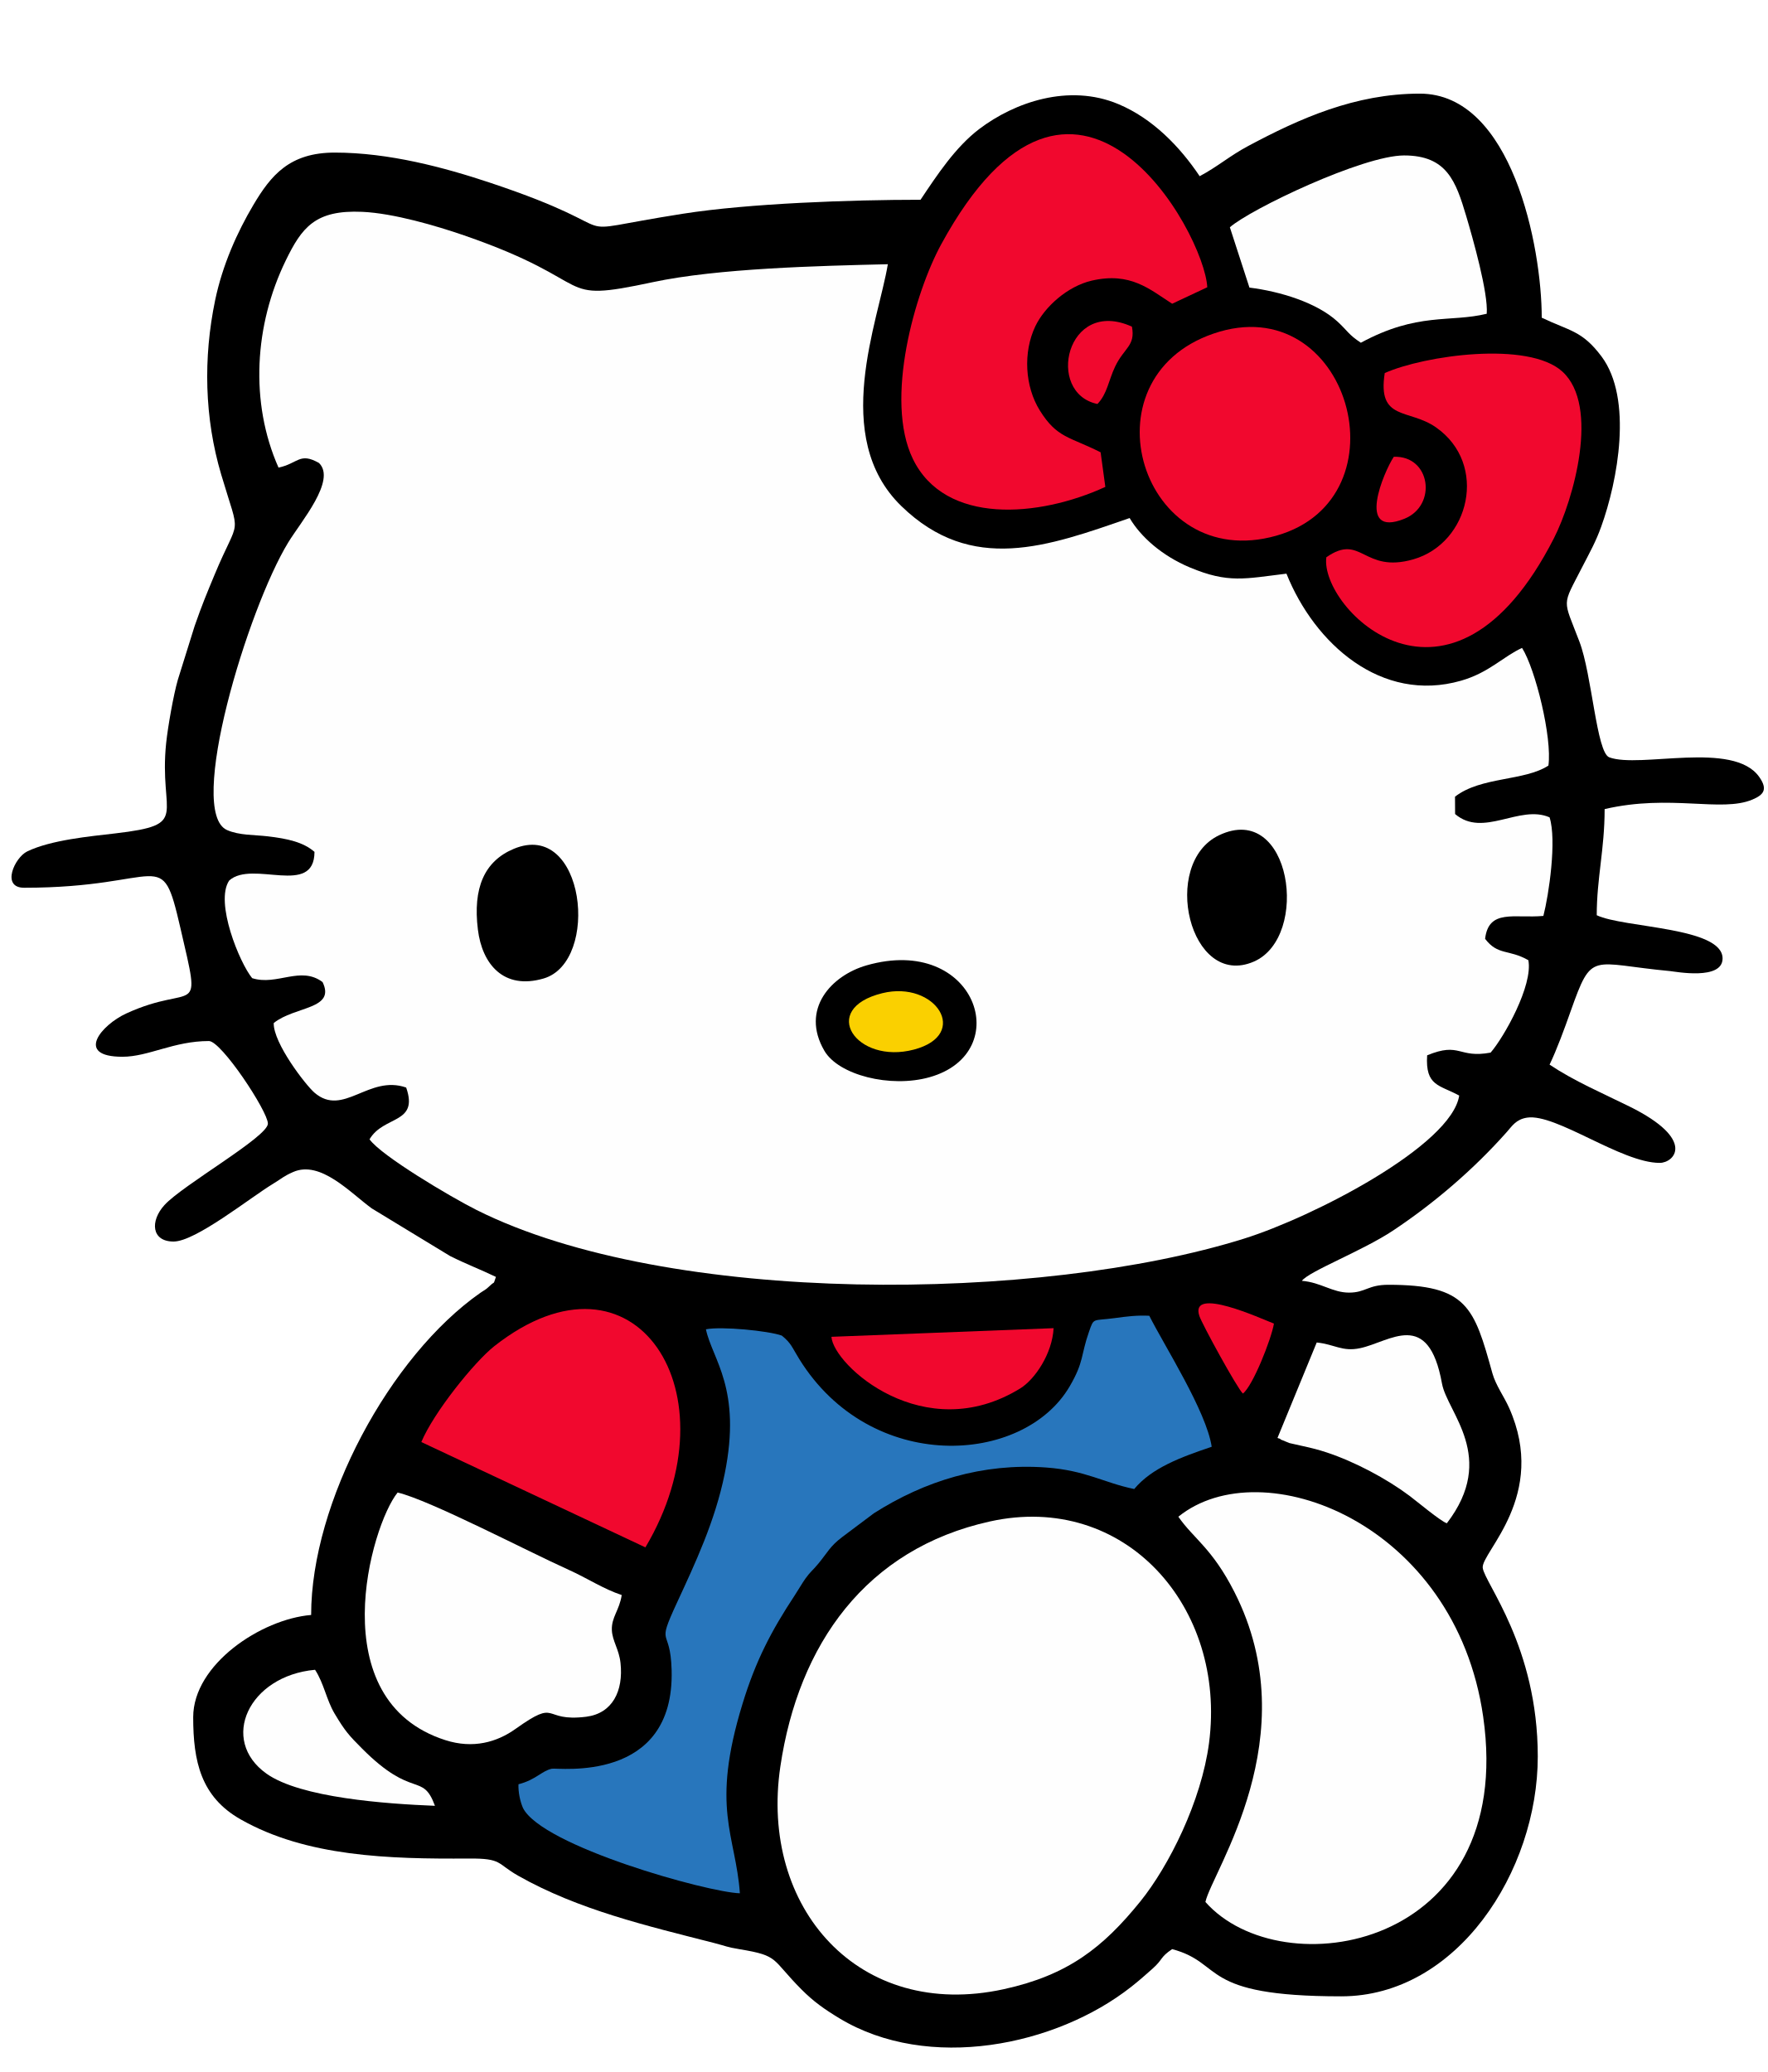
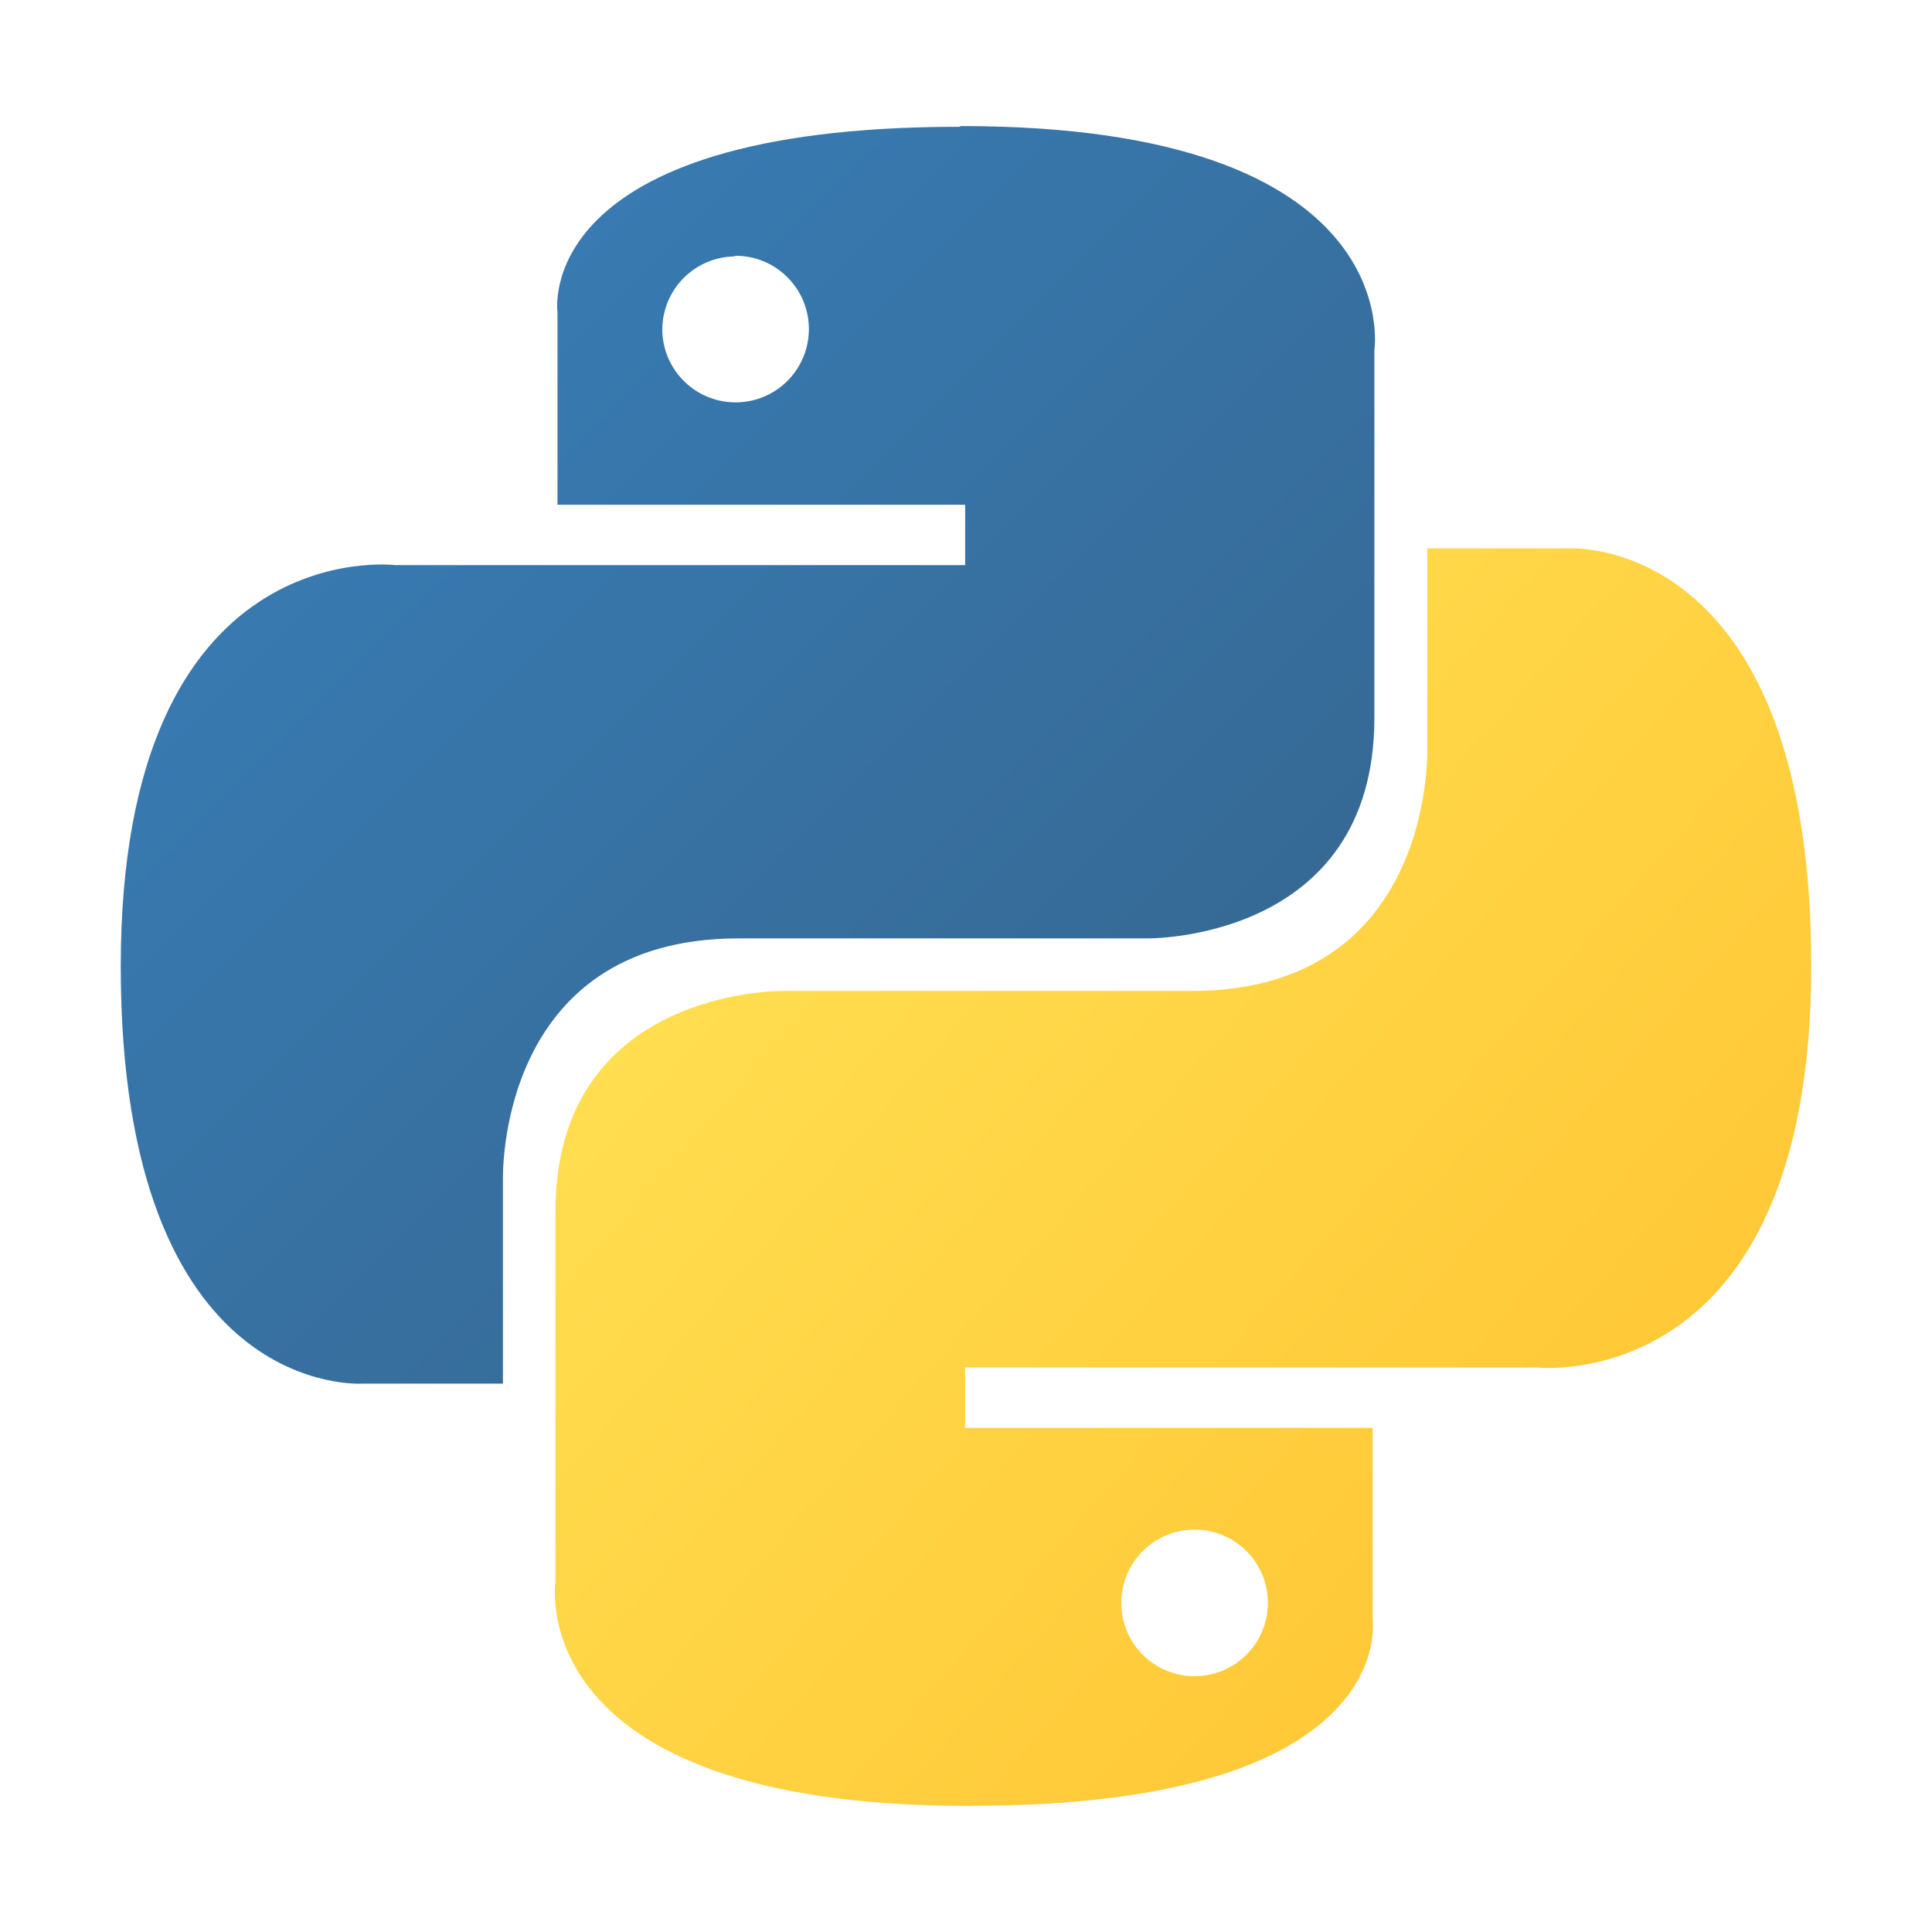
- <svg xmlns="http://www.w3.org/2000/svg" width="148pt" height="173.5pt" viewBox="0 0 148 173.5" version="1.1">
-   <g id="surface1">
-     <path style=" stroke:none;fill-rule:evenodd;fill:rgb(0%,0%,0%);fill-opacity:1;" d="M 77.074 16.727 C 71.301 16.727 62.734 17.023 57.176 17.898 C 45.969 19.656 53.941 19.598 40.988 15.285 C 37.203 14.027 32.566 12.777 28.027 12.777 C 24.234 12.777 22.68 14.691 21.215 17.16 C 19.875 19.418 18.629 22.176 18.012 25.145 C 17.008 29.977 17.117 35.004 18.52 39.734 C 20.16 45.27 20.086 43.02 17.961 48.137 C 17.273 49.793 16.922 50.633 16.301 52.406 L 14.891 56.918 C 14.516 58.223 14.059 60.855 13.914 62.199 C 13.27 68.34 16.023 69.039 9.652 69.785 C 7.527 70.035 4.266 70.332 2.273 71.297 C 1.23 71.805 0.066 74.336 2.02 74.336 C 13.816 74.336 13.469 70.633 15.105 77.707 C 16.926 85.566 16.355 82.211 10.574 84.863 C 8.492 85.816 6.23 88.488 10.25 88.488 C 12.438 88.488 14.543 87.172 17.492 87.172 C 18.539 87.172 22.43 93.066 22.43 94.086 C 22.43 95.191 15.301 99.223 13.77 100.906 C 12.555 102.242 12.672 103.961 14.531 103.961 C 16.379 103.961 20.93 100.297 22.863 99.125 C 23.629 98.66 23.723 98.5 24.539 98.141 C 26.836 97.125 29.348 99.895 31.129 101.188 L 37.68 105.172 C 39.07 105.867 40.207 106.289 41.523 106.922 C 41.25 107.68 41.504 107.191 40.98 107.699 C 40.656 108.016 40.543 108.031 40.223 108.254 C 32.637 113.559 26.051 125.809 26.051 135.23 C 21.871 135.578 16.176 139.367 16.176 143.789 C 16.176 147.504 16.828 150.457 20.137 152.34 C 25.641 155.477 32.578 155.672 39.234 155.625 C 42.074 155.605 41.566 156.035 43.387 157.066 C 48.438 159.926 54.168 161.258 59.809 162.703 C 60.859 162.973 60.816 163.035 61.926 163.219 C 65.289 163.773 64.547 164.02 67.109 166.59 C 68.117 167.602 69.016 168.238 70.289 169.008 C 77.723 173.496 88.402 171.336 94.715 166.367 C 95.375 165.848 95.93 165.355 96.492 164.855 C 97.402 164.047 97.105 163.906 98.141 163.211 C 102.574 164.395 100.285 167.164 112.297 167.164 C 121.996 167.164 128.754 156.688 128.754 147.082 C 128.754 137.863 124.289 132.551 124.145 131.281 C 124 129.996 129.641 125.246 126.352 117.883 C 125.934 116.945 125.238 116 124.957 115 C 123.418 109.457 122.859 107.582 116.246 107.582 C 114.527 107.582 114.34 108.238 112.953 108.238 C 111.559 108.238 110.617 107.387 109.004 107.25 C 109.59 106.453 114.09 104.738 116.641 103.039 C 120.121 100.719 123.391 97.91 126.164 94.785 C 126.602 94.293 126.934 93.727 127.859 93.586 C 130.277 93.219 135.742 97.375 138.961 97.375 C 140.176 97.375 142.062 95.441 136.438 92.656 C 134.16 91.531 131.816 90.535 129.742 89.148 C 130.352 87.883 130.988 86.141 131.512 84.66 C 133.324 79.551 133.168 80.695 139.844 81.316 C 140.285 81.359 144.227 82.109 144.227 80.258 C 144.227 77.617 135.934 77.711 133.691 76.637 C 133.691 73.543 134.352 71.109 134.352 67.75 C 139.855 66.469 144.117 68.051 146.723 66.953 C 147.691 66.547 148.02 66.086 147.297 65.059 C 145.133 61.984 137.289 64.371 134.738 63.414 C 133.672 63.012 133.297 56.496 132.242 53.73 C 130.84 50.039 130.754 50.855 132.488 47.457 C 133.121 46.223 133.598 45.398 134.066 44.098 C 135.434 40.316 136.75 33.391 134.082 29.836 C 132.453 27.668 131.43 27.727 129.086 26.602 C 129.086 20.664 126.59 7.84 118.879 7.84 C 113.457 7.84 108.812 9.926 104.504 12.227 C 102.957 13.051 101.961 13.949 100.445 14.754 C 98.785 12.273 96.5 9.918 93.641 8.719 C 89.48 6.973 84.938 8.57 82.004 10.793 C 79.984 12.324 78.453 14.668 77.074 16.727 Z M 77.074 16.727 " />
-     <path style=" stroke:none;fill-rule:evenodd;fill:rgb(99.609%,99.609%,99.609%);fill-opacity:1;" d="M 23.32 39.156 C 24.965 38.809 25.078 37.84 26.711 38.77 C 28.18 40.215 25.195 43.68 24.133 45.422 C 20.75 50.957 15.574 68.004 19.016 69.508 C 20.043 69.957 21.262 69.895 22.426 70.031 C 24.082 70.227 25.395 70.516 26.332 71.332 C 26.312 75.129 21.148 71.977 19.191 73.73 C 17.961 75.547 20.074 80.652 21.113 81.906 C 23.188 82.57 25.16 80.848 27.008 82.234 C 28.125 84.539 24.688 84.238 22.918 85.664 C 22.875 87.344 25.605 90.875 26.336 91.5 C 28.742 93.566 30.875 89.969 34.008 91.066 C 35.082 94.141 32.117 93.387 30.941 95.402 C 31.906 96.766 37.703 100.215 39.895 101.316 C 56.031 109.402 87.129 109.051 104.156 103.719 C 109.953 101.906 121.527 95.93 122.176 91.738 C 120.527 90.832 119.324 90.965 119.492 88.367 C 122.285 87.219 122.078 88.645 124.805 88.141 C 125.914 86.871 128.371 82.512 127.965 80.402 C 126.309 79.461 125.418 80.027 124.344 78.613 C 124.641 76.074 126.816 76.918 129.223 76.695 C 129.684 74.918 130.352 70.352 129.742 68.441 C 127.219 67.34 124.191 70.18 121.832 68.164 L 121.824 66.711 C 123.992 65.02 127.641 65.418 129.645 64.105 C 129.969 61.777 128.562 56.035 127.438 54.254 C 125.855 54.973 124.676 56.328 122.324 57 C 115.668 58.906 110.07 53.922 107.711 48.035 C 104.223 48.457 102.852 48.867 99.625 47.516 C 97.297 46.539 95.516 44.961 94.582 43.379 C 87.75 45.746 81.367 48.113 75.461 42.371 C 69.516 36.586 73.551 26.898 74.336 22.125 C 68.512 22.262 60.078 22.469 54.668 23.625 C 46.145 25.449 50.43 23.707 38.859 19.711 C 36.527 18.906 32.945 17.855 30.332 17.738 C 26.391 17.562 25.273 19.039 23.918 21.828 C 21.305 27.203 20.895 33.688 23.32 39.156 Z M 23.32 39.156 " />
-     <path style=" stroke:none;fill-rule:evenodd;fill:rgb(99.609%,99.609%,99.609%);fill-opacity:1;" d="M 82.891 127.398 C 72.504 129.695 66.855 137.676 65.336 147.926 C 63.582 159.75 71.902 169.219 84.043 166.566 C 89.426 165.391 92.363 163.066 95.473 159.223 C 97.871 156.258 100.594 150.812 101.23 145.945 C 102.715 134.566 94.184 124.906 82.891 127.398 Z M 82.891 127.398 " />
-     <path style=" stroke:none;fill-rule:evenodd;fill:rgb(15.697%,46.263%,73.631%);fill-opacity:1;" d="M 65.457 111.836 C 64.32 111.43 60.41 111.051 59.105 111.309 C 59.633 113.828 62.133 116.254 60.672 123.434 C 59.863 127.391 58.227 130.859 56.668 134.23 C 54.898 138.059 56.133 136.105 56.234 139.848 C 56.492 149.391 46.695 148 46.203 148.105 C 45.355 148.285 44.867 149.035 43.41 149.406 C 43.383 150.066 43.547 150.832 43.785 151.387 C 45.379 154.594 59.273 158.461 61.949 158.535 C 61.59 153.598 59.477 151.445 62.172 142.66 C 63.27 139.07 64.578 136.562 66.539 133.59 C 66.844 133.129 67.172 132.551 67.438 132.18 C 67.879 131.57 68 131.555 68.504 130.949 C 69.305 129.984 69.473 129.492 70.535 128.691 L 73.168 126.715 C 77.406 124.016 82.254 122.492 87.598 122.883 C 90.93 123.129 92.387 124.152 94.965 124.684 C 96.441 122.91 98.867 122.02 101.453 121.145 C 100.996 118.152 97.504 112.715 96.227 110.176 C 95.203 110.125 94.355 110.23 93.34 110.371 C 91.461 110.625 91.605 110.301 91.184 111.5 C 90.484 113.477 90.781 114.008 89.551 116.105 C 85.68 122.699 72.906 123.461 66.918 113.797 C 66.289 112.785 66.262 112.488 65.457 111.836 Z M 65.457 111.836 " />
-     <path style=" stroke:none;fill-rule:evenodd;fill:rgb(99.609%,99.609%,99.609%);fill-opacity:1;" d="M 98.66 127.004 C 99.949 128.859 101.484 129.629 103.355 133.309 C 109.504 145.402 101.473 156.727 100.926 159.262 C 107.289 166.461 126.98 163.27 124.184 143.754 C 121.852 127.477 105.625 121.359 98.66 127.004 Z M 98.66 127.004 " />
-     <path style=" stroke:none;fill-rule:evenodd;fill:rgb(94.531%,3.137%,18.042%);fill-opacity:1;" d="M 92.547 40.77 L 92.152 37.875 C 89.531 36.551 88.508 36.688 87.066 34.379 C 85.809 32.367 85.645 29.496 86.688 27.316 C 87.465 25.695 89.363 23.977 91.406 23.5 C 94.648 22.75 96.258 24.223 98.141 25.434 L 101.082 24.055 C 100.855 19.473 90.016 -0.094 78.809 20.449 C 76.609 24.477 74.031 33.473 76.43 38.422 C 79.125 43.988 86.988 43.324 92.547 40.77 Z M 92.547 40.77 " />
-     <path style=" stroke:none;fill-rule:evenodd;fill:rgb(99.609%,99.609%,99.609%);fill-opacity:1;" d="M 52.055 133.562 C 50.52 133.055 49.156 132.141 47.613 131.449 C 44.031 129.832 36.023 125.633 33.293 124.977 C 31.059 127.715 26.855 142.387 37.301 145.715 C 39.613 146.453 41.605 145.883 43.16 144.773 C 46.836 142.156 45.301 144.219 49.07 143.754 C 51.273 143.48 52.211 141.605 51.953 139.242 C 51.828 138.098 51.27 137.41 51.23 136.504 C 51.184 135.414 51.859 134.852 52.055 133.562 Z M 52.055 133.562 " />
-     <path style=" stroke:none;fill-rule:evenodd;fill:rgb(94.531%,3.137%,18.042%);fill-opacity:1;" d="M 115.941 31.238 C 115.309 35.277 117.961 34.195 120.23 35.785 C 124.629 38.859 123.055 45.48 118.336 46.836 C 114.117 48.047 114.004 44.598 111.051 46.664 C 110.48 50.938 121.441 62.02 130.102 45.078 C 131.75 41.848 133.965 33.992 130.816 31.117 C 127.969 28.516 119.242 29.766 115.941 31.238 Z M 115.941 31.238 " />
-     <path style=" stroke:none;fill-rule:evenodd;fill:rgb(94.531%,3.137%,18.042%);fill-opacity:1;" d="M 35.277 120.75 L 54.039 129.57 C 61.688 116.691 53.199 103.438 41.395 112.715 C 39.727 114.027 36.305 118.281 35.277 120.75 Z M 35.277 120.75 " />
-     <path style=" stroke:none;fill-rule:evenodd;fill:rgb(94.531%,3.137%,18.042%);fill-opacity:1;" d="M 101.602 27.934 C 90.543 31.727 95.59 48.039 106.855 44.859 C 117.918 41.734 112.941 24.043 101.602 27.934 Z M 101.602 27.934 " />
-     <path style=" stroke:none;fill-rule:evenodd;fill:rgb(99.609%,99.609%,99.609%);fill-opacity:1;" d="M 102.973 19.031 L 104.613 24.082 C 107.188 24.402 110.254 25.34 111.98 26.922 C 112.848 27.719 112.891 28.008 113.941 28.699 C 118.719 26.117 121.395 27.027 124.48 26.273 C 124.621 24.547 123.305 19.918 122.766 18.105 C 121.898 15.191 121.152 13.016 117.562 13.016 C 114.109 13.016 104.711 17.504 102.973 19.031 Z M 102.973 19.031 " />
-     <path style=" stroke:none;fill-rule:evenodd;fill:rgb(99.609%,99.609%,99.609%);fill-opacity:1;" d="M 110.246 112.414 L 106.961 120.406 C 107.066 120.469 107.188 120.438 107.23 120.539 L 107.961 120.836 C 108.016 120.852 108.91 121.051 109.035 121.078 C 109.844 121.254 110.383 121.391 111.082 121.621 C 113.441 122.402 116.098 123.82 118.004 125.246 C 118.562 125.66 120.633 127.395 121.141 127.551 C 125.387 122.02 121.172 118.285 120.734 115.852 C 119.594 109.531 116.375 112.367 113.875 112.891 C 112.379 113.207 111.746 112.566 110.246 112.414 Z M 110.246 112.414 " />
-     <path style=" stroke:none;fill-rule:evenodd;fill:rgb(0%,0%,0%);fill-opacity:1;" d="M 72.551 80.836 C 69.613 81.68 66.992 84.5 69.023 87.988 C 70.207 90.02 74.547 91.129 77.836 90.199 C 85.078 88.152 81.715 78.207 72.551 80.836 Z M 72.551 80.836 " />
-     <path style=" stroke:none;fill-rule:evenodd;fill:rgb(94.531%,3.137%,18.042%);fill-opacity:1;" d="M 69.613 111.938 C 69.777 114.324 77.375 121.211 85.426 116.258 C 86.641 115.508 88.105 113.359 88.215 111.215 Z M 69.613 111.938 " />
-     <path style=" stroke:none;fill-rule:evenodd;fill:rgb(99.609%,99.609%,99.609%);fill-opacity:1;" d="M 36.418 151.211 C 35.363 148.348 34.598 150.711 30.328 146.43 C 29.219 145.316 28.902 144.977 28.008 143.477 C 27.328 142.328 27.125 140.965 26.379 139.82 C 20.816 140.328 18.344 145.699 22.316 148.52 C 25.168 150.543 32.328 151.047 36.418 151.211 Z M 36.418 151.211 " />
-     <path style=" stroke:none;fill-rule:evenodd;fill:rgb(0%,0%,0%);fill-opacity:1;" d="M 43.008 71.082 C 40.539 72.121 39.586 74.371 40.012 77.832 C 40.363 80.73 42.168 82.914 45.516 81.934 C 50.285 80.539 48.977 68.574 43.008 71.082 Z M 43.008 71.082 " />
-     <path style=" stroke:none;fill-rule:evenodd;fill:rgb(0%,0%,0%);fill-opacity:1;" d="M 102.074 69.938 C 97.121 72.293 99.598 82.855 104.98 80.52 C 109.734 78.457 108.113 67.066 102.074 69.938 Z M 102.074 69.938 " />
-     <path style=" stroke:none;fill-rule:evenodd;fill:rgb(98.047%,81.639%,0%);fill-opacity:1;" d="M 73.875 83.164 C 68.504 84.488 71.707 89.164 76.523 87.887 C 81.289 86.625 78.316 82.07 73.875 83.164 Z M 73.875 83.164 " />
-     <path style=" stroke:none;fill-rule:evenodd;fill:rgb(94.531%,3.137%,18.042%);fill-opacity:1;" d="M 104.066 116.691 C 104.898 116.047 106.445 112.137 106.664 110.832 C 105.621 110.434 99.582 107.652 100.418 110.188 C 100.645 110.879 103.605 116.285 104.066 116.691 Z M 104.066 116.691 " />
-     <path style=" stroke:none;fill-rule:evenodd;fill:rgb(94.531%,3.137%,18.042%);fill-opacity:1;" d="M 91.887 33.828 C 92.707 32.973 92.801 31.898 93.359 30.711 C 94.109 29.117 95.086 28.973 94.773 27.352 C 89.277 24.859 87.504 32.922 91.887 33.828 Z M 91.887 33.828 " />
-     <path style=" stroke:none;fill-rule:evenodd;fill:rgb(94.531%,3.137%,18.042%);fill-opacity:1;" d="M 116.699 38.25 C 115.891 39.461 113.469 45.09 117.582 43.441 C 120.359 42.324 119.781 38.133 116.699 38.25 Z M 116.699 38.25 " />
-   </g>
+ <svg xmlns="http://www.w3.org/2000/svg" width="800px" height="800px" viewBox="0 0 32 32">
+   <defs>
+     <linearGradient id="a" x1="-133.268" y1="-202.91" x2="-133.198" y2="-202.84" gradientTransform="translate(25243.061 38519.17) scale(189.38 189.81)" gradientUnits="userSpaceOnUse">
+       <stop offset="0" stop-color="#387eb8" />
+       <stop offset="1" stop-color="#366994" />
+     </linearGradient>
+     <linearGradient id="b" x1="-133.575" y1="-203.203" x2="-133.495" y2="-203.133" gradientTransform="translate(25309.061 38583.42) scale(189.38 189.81)" gradientUnits="userSpaceOnUse">
+       <stop offset="0" stop-color="#ffe052" />
+       <stop offset="1" stop-color="#ffc331" />
+     </linearGradient>
+   </defs>
+   <path d="M15.885,2.1c-7.1,0-6.651,3.07-6.651,3.07V8.36h6.752v1H6.545S2,8.8,2,16.005s4.013,6.912,4.013,6.912H8.33V19.556s-.13-4.013,3.9-4.013h6.762s3.772.06,3.772-3.652V5.8s.572-3.712-6.842-3.712h0ZM12.153,4.237a1.214,1.214,0,1,1-1.183,1.244v-.02a1.214,1.214,0,0,1,1.214-1.214h0Z" style="fill:url(#a)" />
+   <path d="M16.085,29.91c7.1,0,6.651-3.08,6.651-3.08V23.65H15.985v-1h9.47S30,23.158,30,15.995s-4.013-6.912-4.013-6.912H23.64V12.4s.13,4.013-3.9,4.013H12.975S9.2,16.356,9.2,20.068V26.2s-.572,3.712,6.842,3.712h.04Zm3.732-2.147A1.214,1.214,0,1,1,21,26.519v.03a1.214,1.214,0,0,1-1.214,1.214h.03Z" style="fill:url(#b)" />
</svg>
